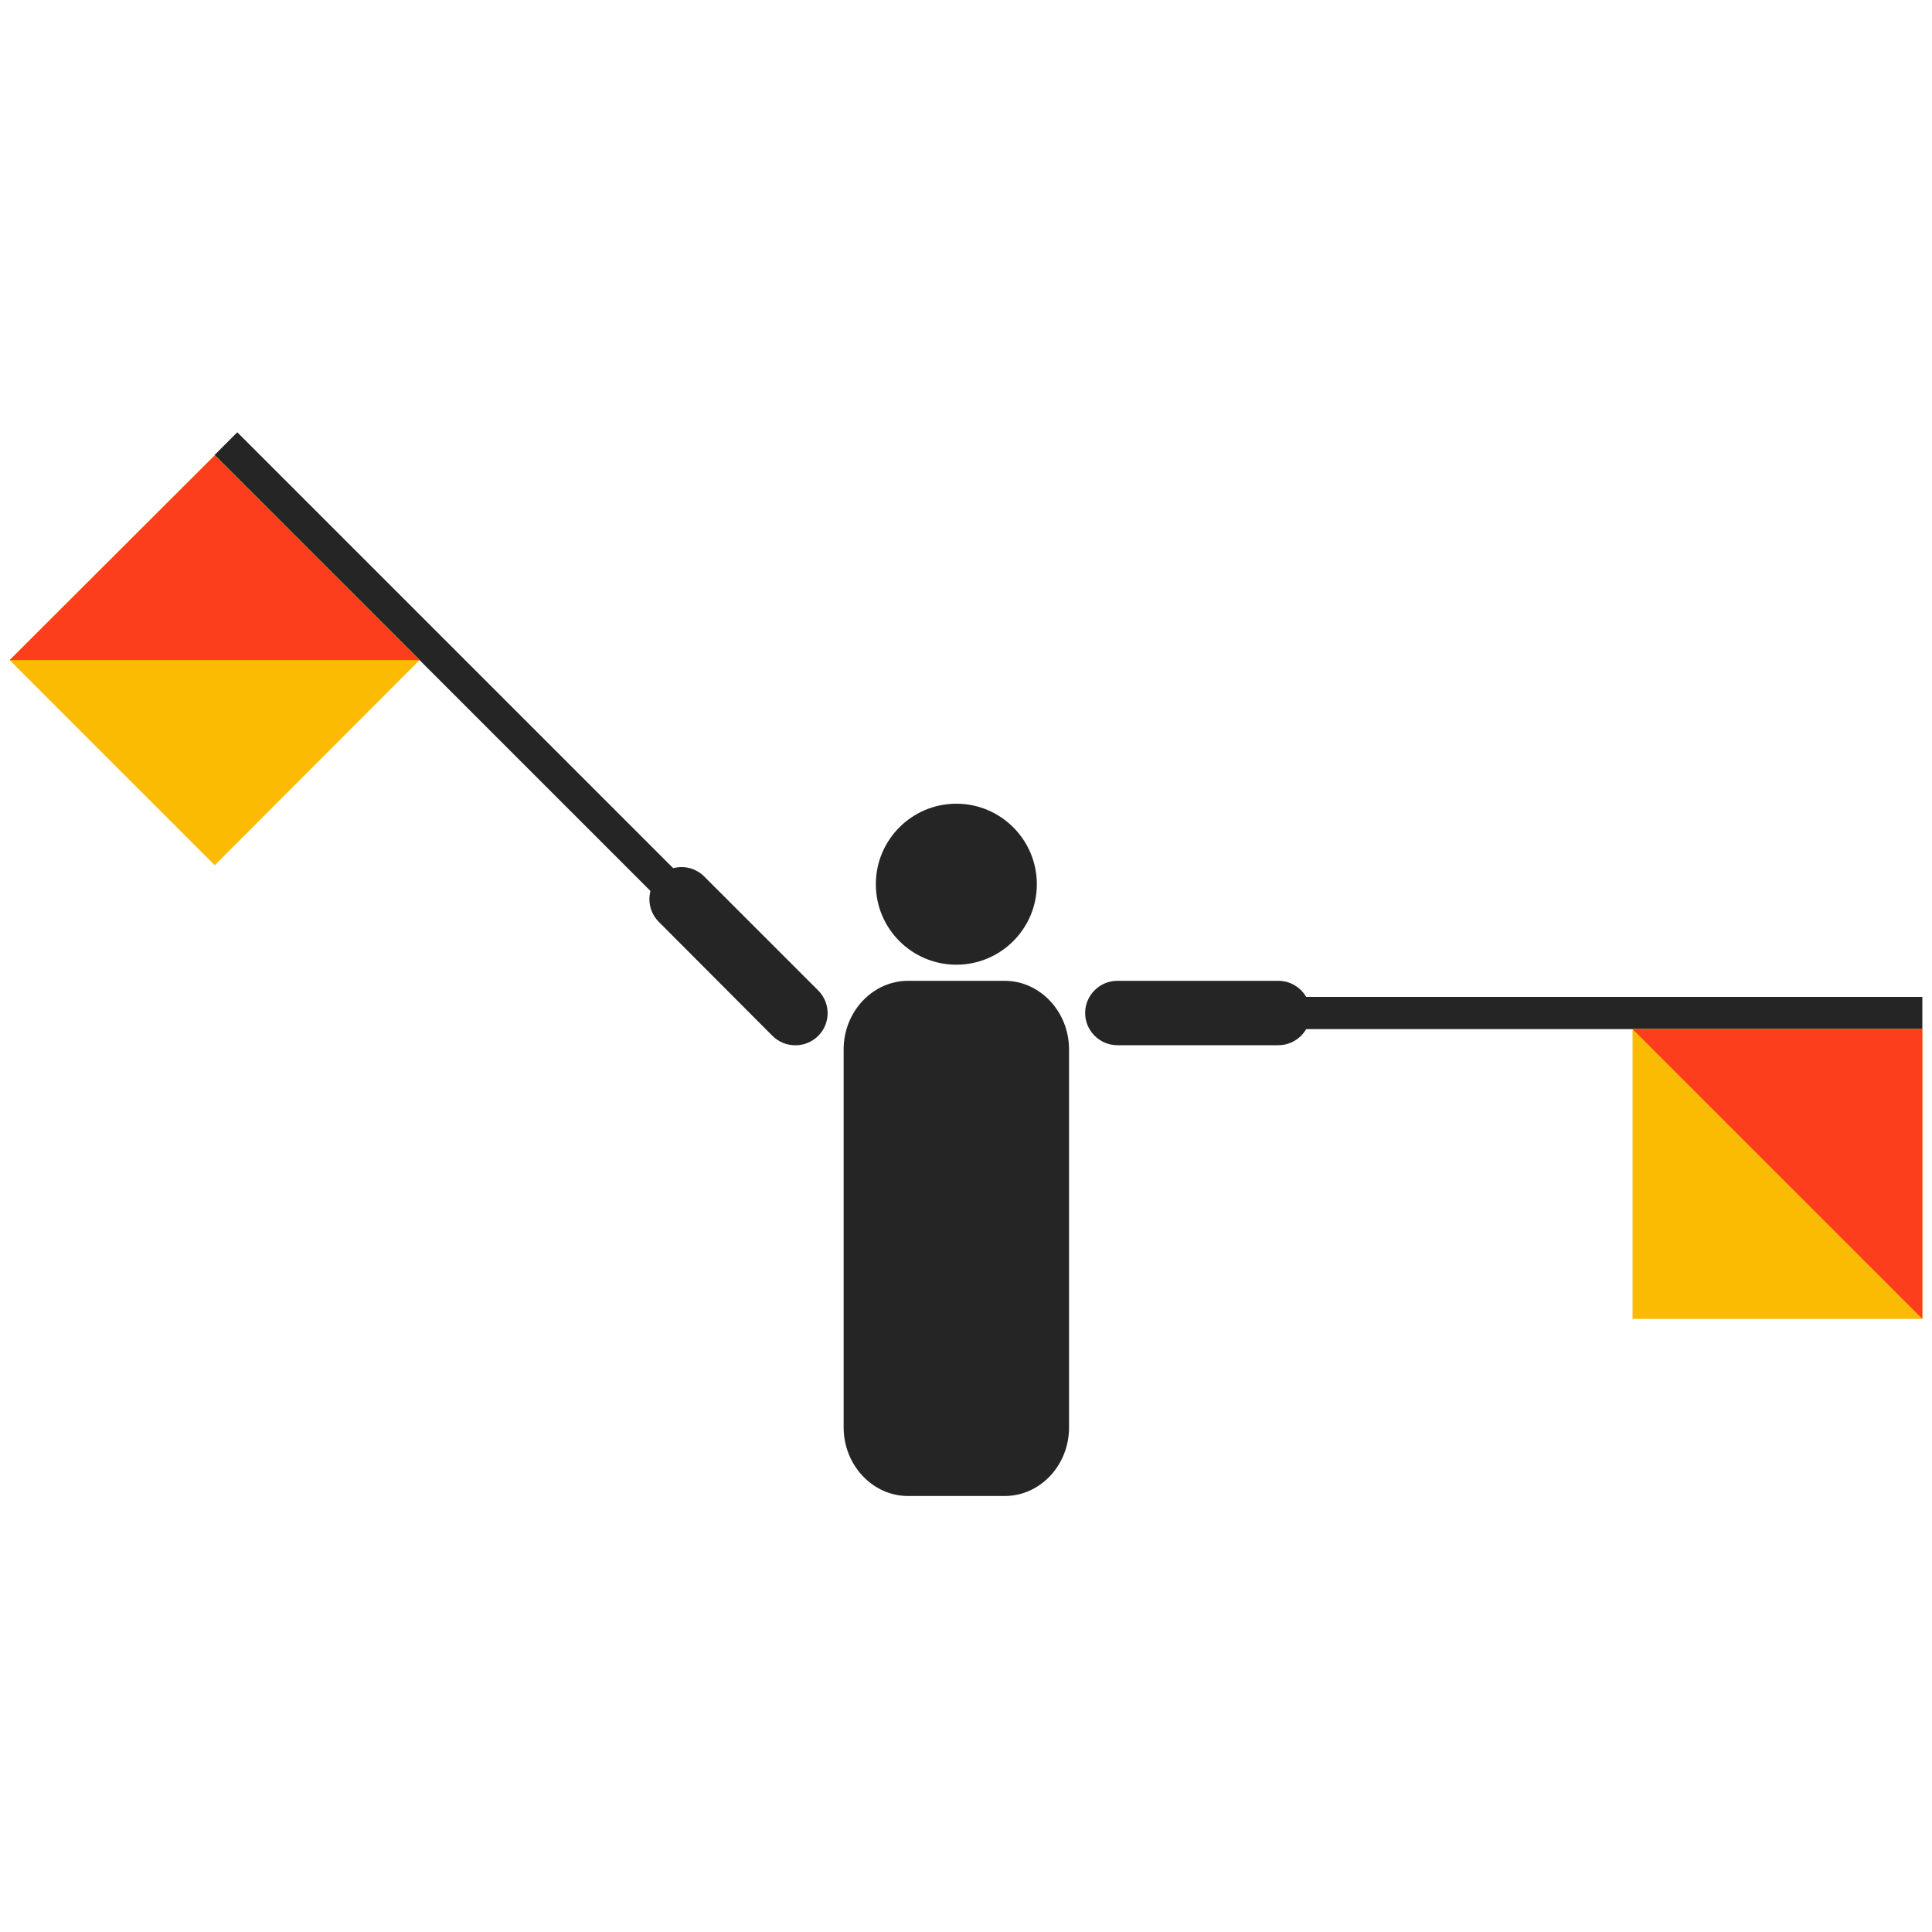
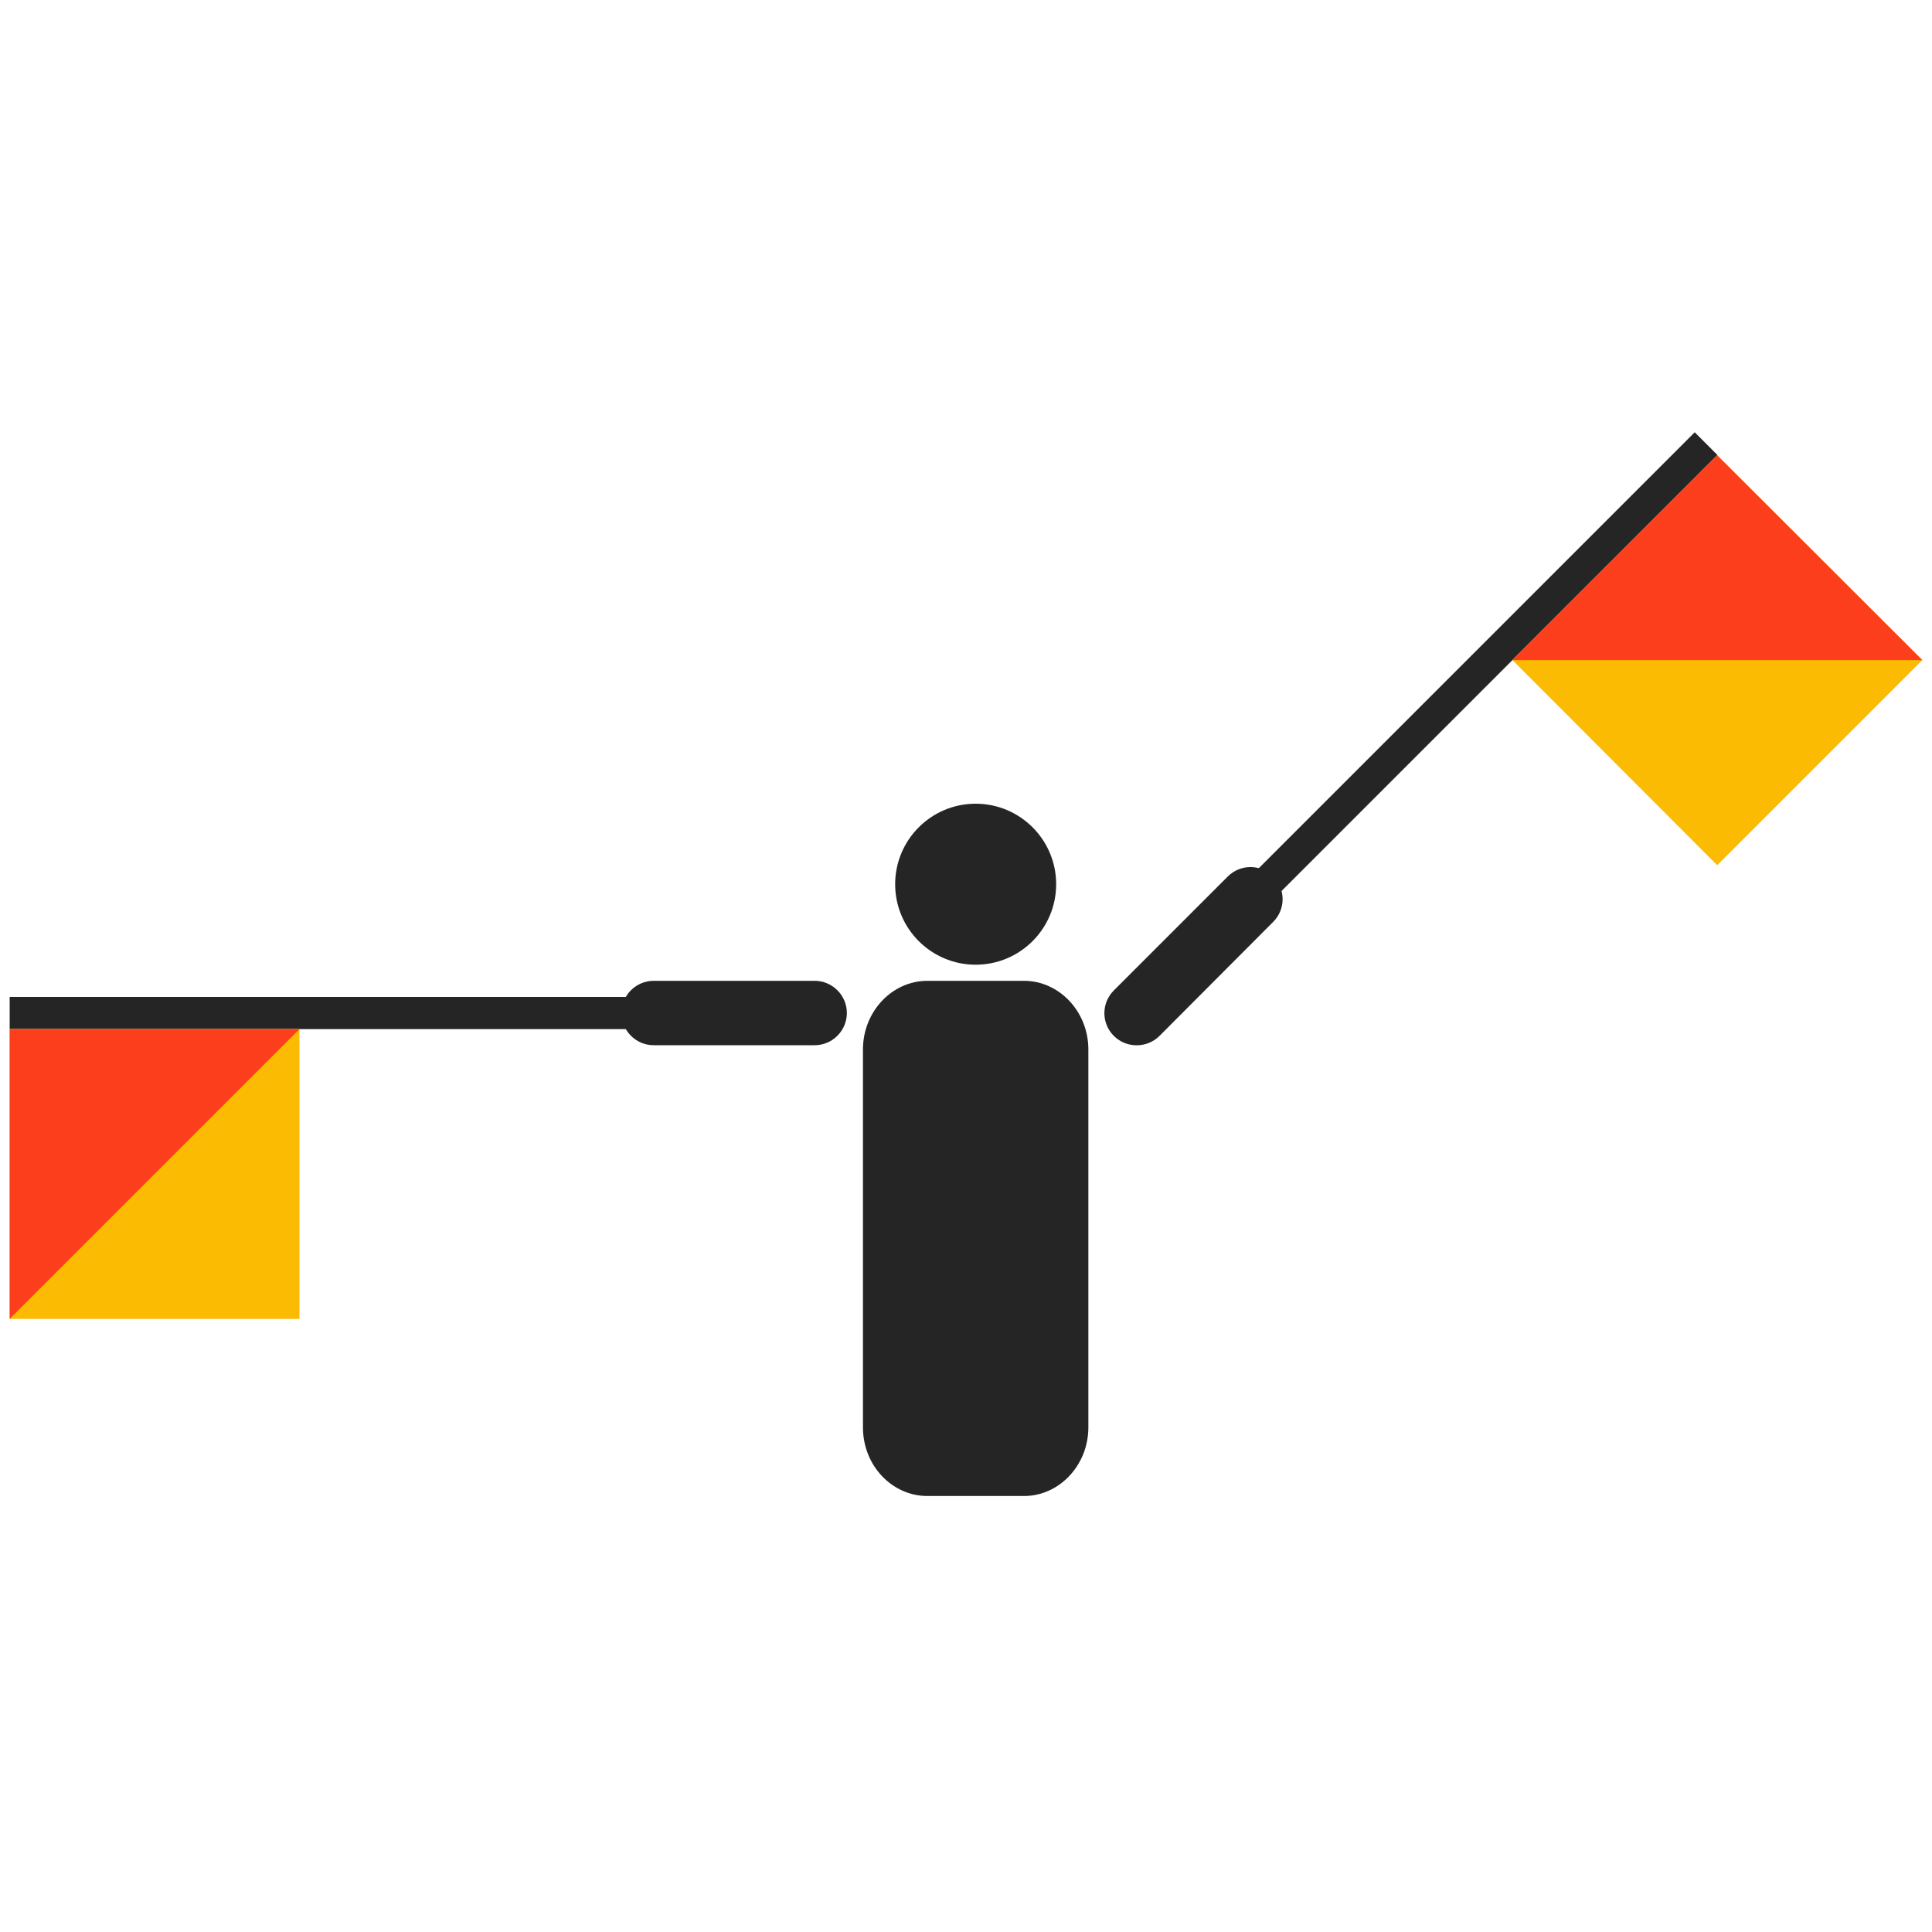
<svg xmlns="http://www.w3.org/2000/svg" width="600" height="600" viewBox="0 0 600 600" fill="none">
-   <rect width="600" height="600" fill="white" />
-   <path fill-rule="evenodd" clip-rule="evenodd" d="M322 274.6C322 288.4 310.8 299.6 297 299.6C283.2 299.6 272 288.4 272 274.6C272 260.8 283.2 249.6 297 249.6C310.8 249.6 322 260.8 322 274.6Z" fill="#252525" />
-   <path fill-rule="evenodd" clip-rule="evenodd" d="M282 304.6H312C323 304.6 332 314.2 332 325.9V443.3C332 455.1 323 464.6 312 464.6H282C271 464.6 262 455 262 443.3V325.9C262 314.2 271 304.6 282 304.6Z" fill="#252525" />
-   <path fill-rule="evenodd" clip-rule="evenodd" d="M347 304.6H397C402.5 304.6 407 309.1 407 314.6C407 320.1 402.5 324.6 397 324.6H347C341.5 324.6 337 320.1 337 314.6C337 309.1 341.5 304.6 347 304.6Z" fill="#252525" />
-   <path d="M597 309.6H397V319.6H597V309.6Z" fill="#252525" />
-   <path fill-rule="evenodd" clip-rule="evenodd" d="M507 409.6V319.6H597V409.6H507Z" fill="#FCBB03" />
-   <path fill-rule="evenodd" clip-rule="evenodd" d="M507 319.6H597V409.6L507 319.6Z" fill="#FD3E1D" />
-   <path fill-rule="evenodd" clip-rule="evenodd" d="M239.901 321.7L204.601 286.3C200.701 282.4 200.701 276.1 204.601 272.2C208.501 268.3 214.801 268.3 218.701 272.2L254.101 307.6C258.001 311.5 258.001 317.8 254.101 321.7C250.201 325.6 243.801 325.6 239.901 321.7Z" fill="#252525" />
-   <path d="M73.69 134.249L66.619 141.32L208.039 282.74L215.11 275.669L73.69 134.249Z" fill="#252525" />
-   <path fill-rule="evenodd" clip-rule="evenodd" d="M66.7 268.7L3 205L66.7 141.4L130.3 205L66.7 268.7Z" fill="#FCBB03" />
-   <path fill-rule="evenodd" clip-rule="evenodd" d="M3 205L66.7 141.4L130.3 205H3Z" fill="#FD3E1D" />
+   <rect width="600" height="600" transform="matrix(-1 0 0 1 600 0)" fill="white" />
+   <path fill-rule="evenodd" clip-rule="evenodd" d="M278 274.6C278 288.4 289.2 299.6 303 299.6C316.8 299.6 328 288.4 328 274.6C328 260.8 316.8 249.6 303 249.6C289.2 249.6 278 260.8 278 274.6Z" fill="#252525" />
+   <path fill-rule="evenodd" clip-rule="evenodd" d="M318 304.6H288C277 304.6 268 314.2 268 325.9V443.3C268 455.1 277 464.6 288 464.6H318C329 464.6 338 455 338 443.3V325.9C338 314.2 329 304.6 318 304.6Z" fill="#252525" />
+   <path fill-rule="evenodd" clip-rule="evenodd" d="M253 304.6H203C197.5 304.6 193 309.1 193 314.6C193 320.1 197.5 324.6 203 324.6H253C258.5 324.6 263 320.1 263 314.6C263 309.1 258.5 304.6 253 304.6Z" fill="#252525" />
+   <path d="M3 309.6H203V319.6H3V309.6Z" fill="#252525" />
+   <path fill-rule="evenodd" clip-rule="evenodd" d="M93 409.6V319.6H3V409.6H93Z" fill="#FCBB03" />
+   <path fill-rule="evenodd" clip-rule="evenodd" d="M93 319.6H3V409.6L93 319.6Z" fill="#FD3E1D" />
+   <path fill-rule="evenodd" clip-rule="evenodd" d="M360.1 321.7L395.4 286.3C399.3 282.4 399.3 276.1 395.4 272.2C391.5 268.3 385.2 268.3 381.3 272.2L345.9 307.6C342 311.5 342 317.8 345.9 321.7C349.8 325.6 356.2 325.6 360.1 321.7Z" fill="#252525" />
+   <path d="M526.31 134.249L533.381 141.32L391.961 282.74L384.89 275.669L526.31 134.249Z" fill="#252525" />
+   <path fill-rule="evenodd" clip-rule="evenodd" d="M533.3 268.7L597 205L533.3 141.4L469.7 205L533.3 268.7Z" fill="#FCBB03" />
+   <path fill-rule="evenodd" clip-rule="evenodd" d="M597 205L533.3 141.4L469.7 205H597Z" fill="#FD3E1D" />
</svg>
